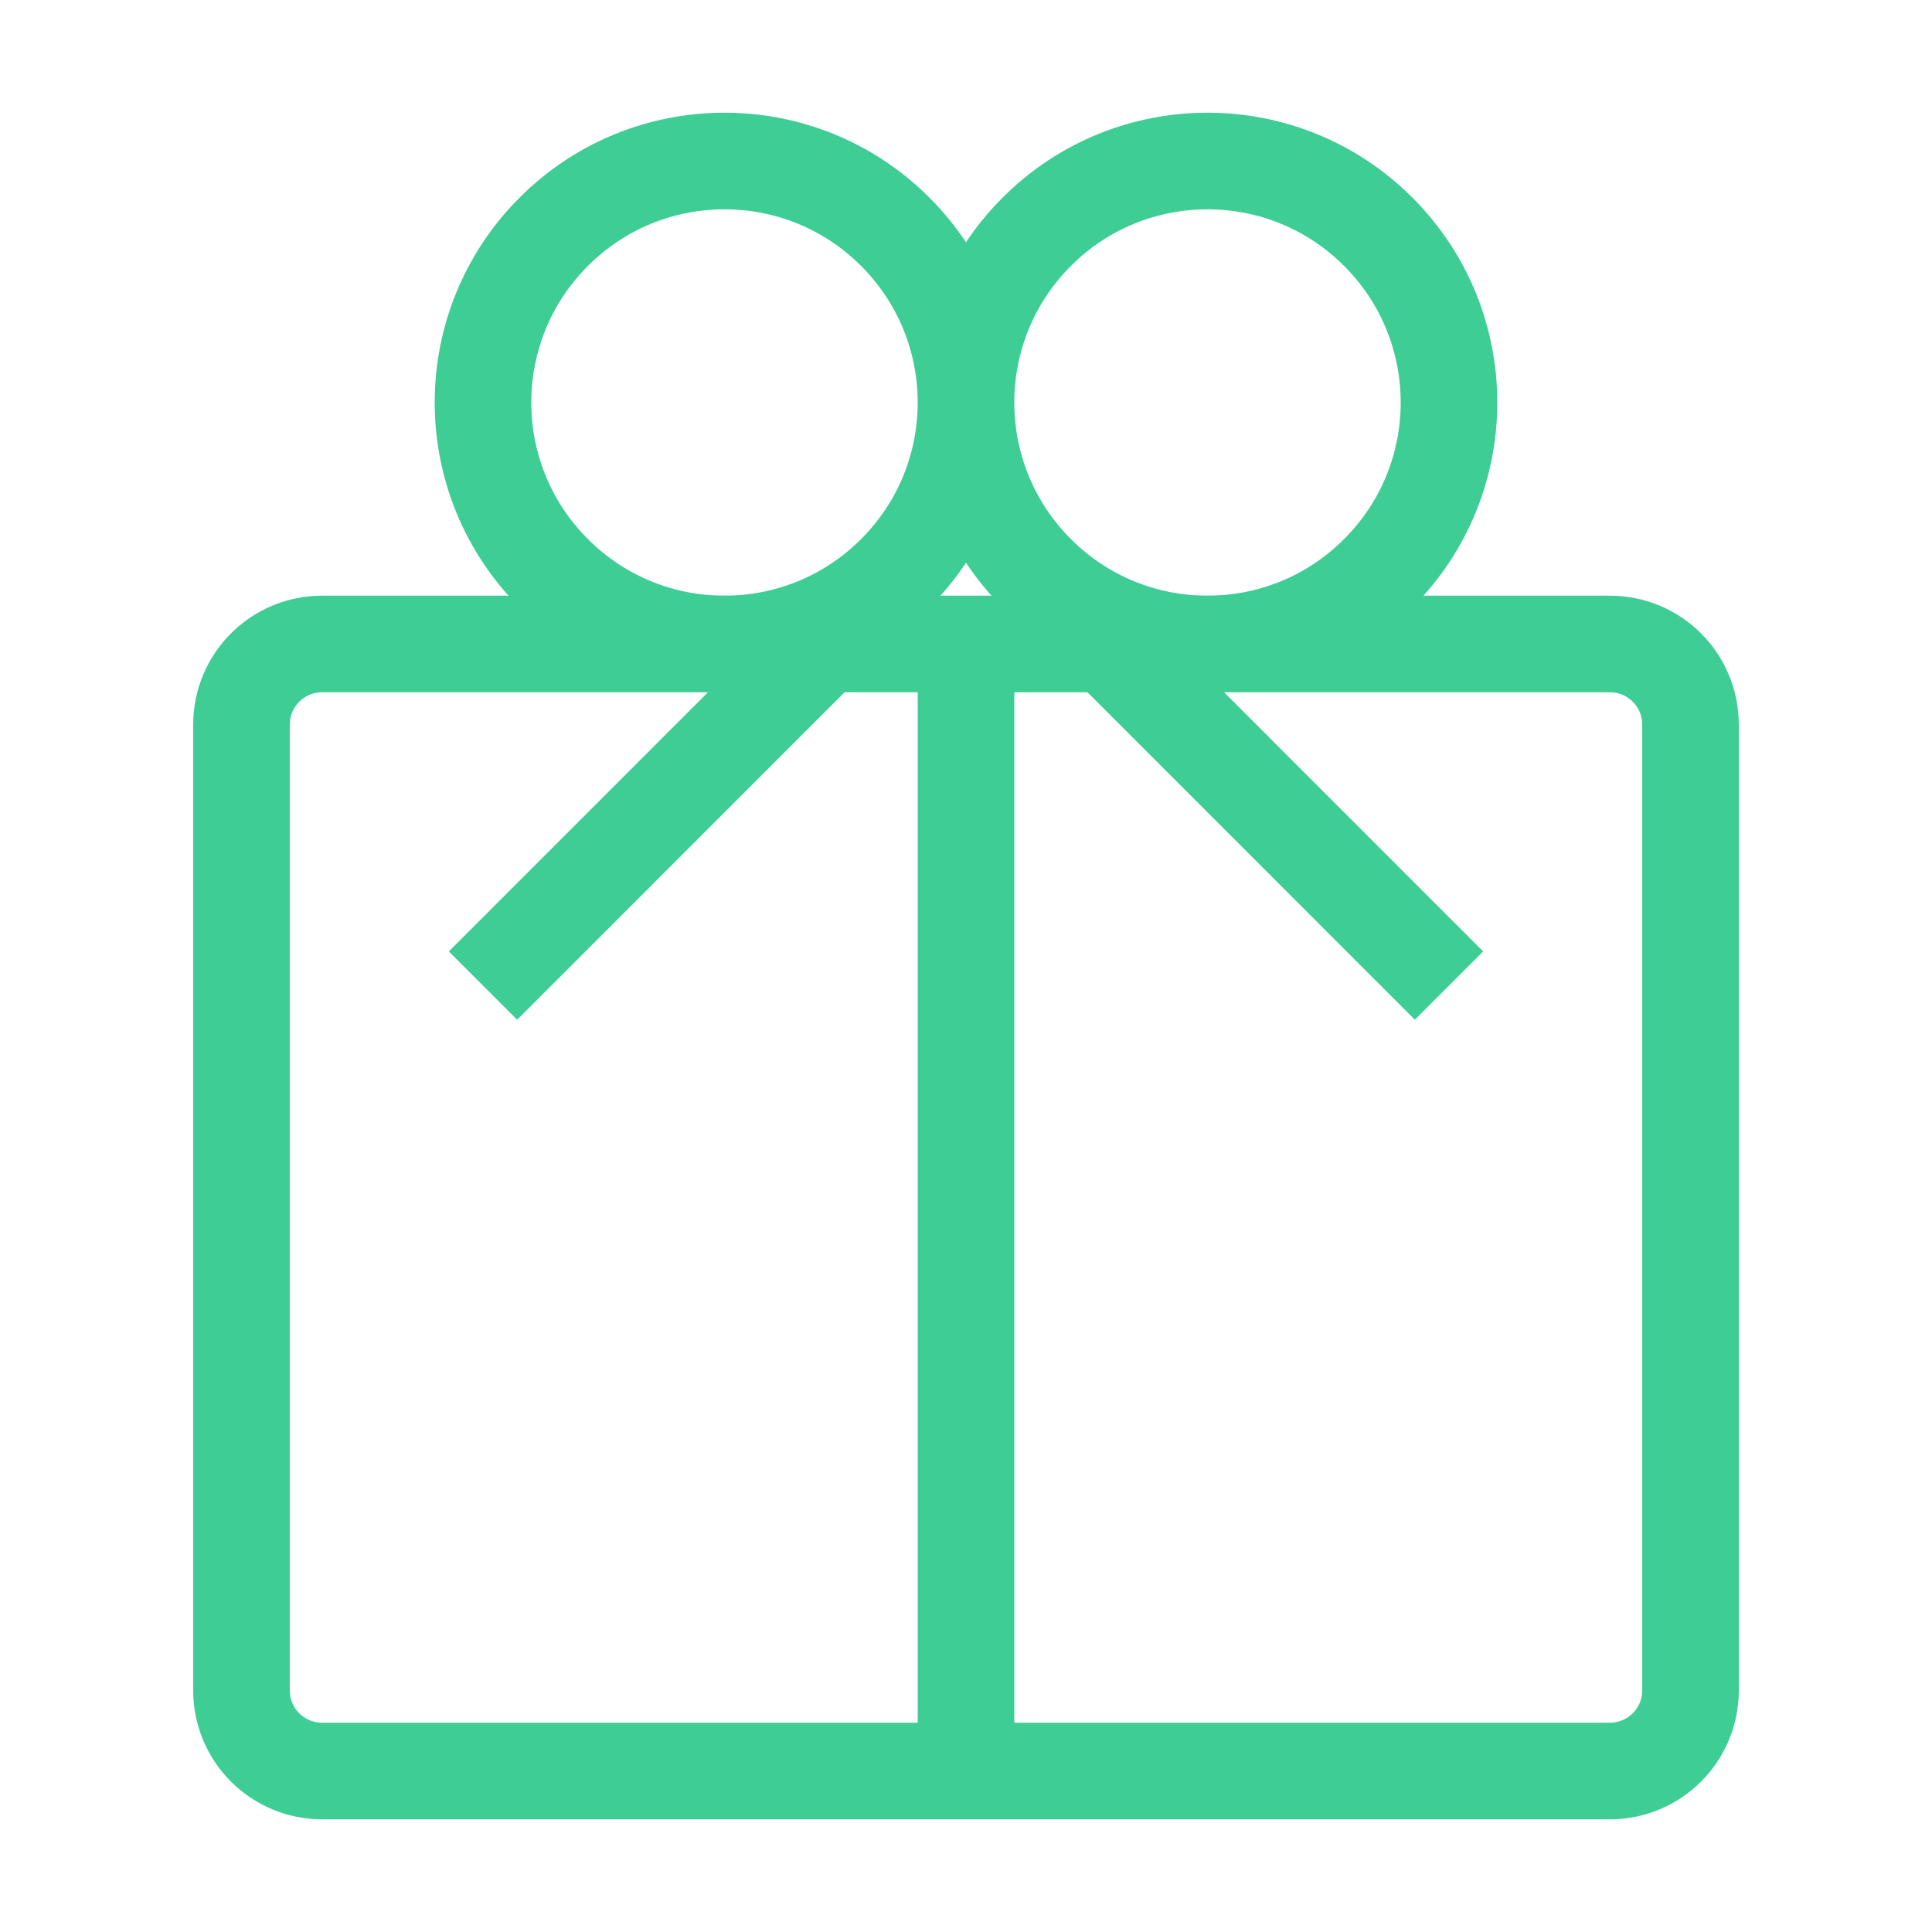
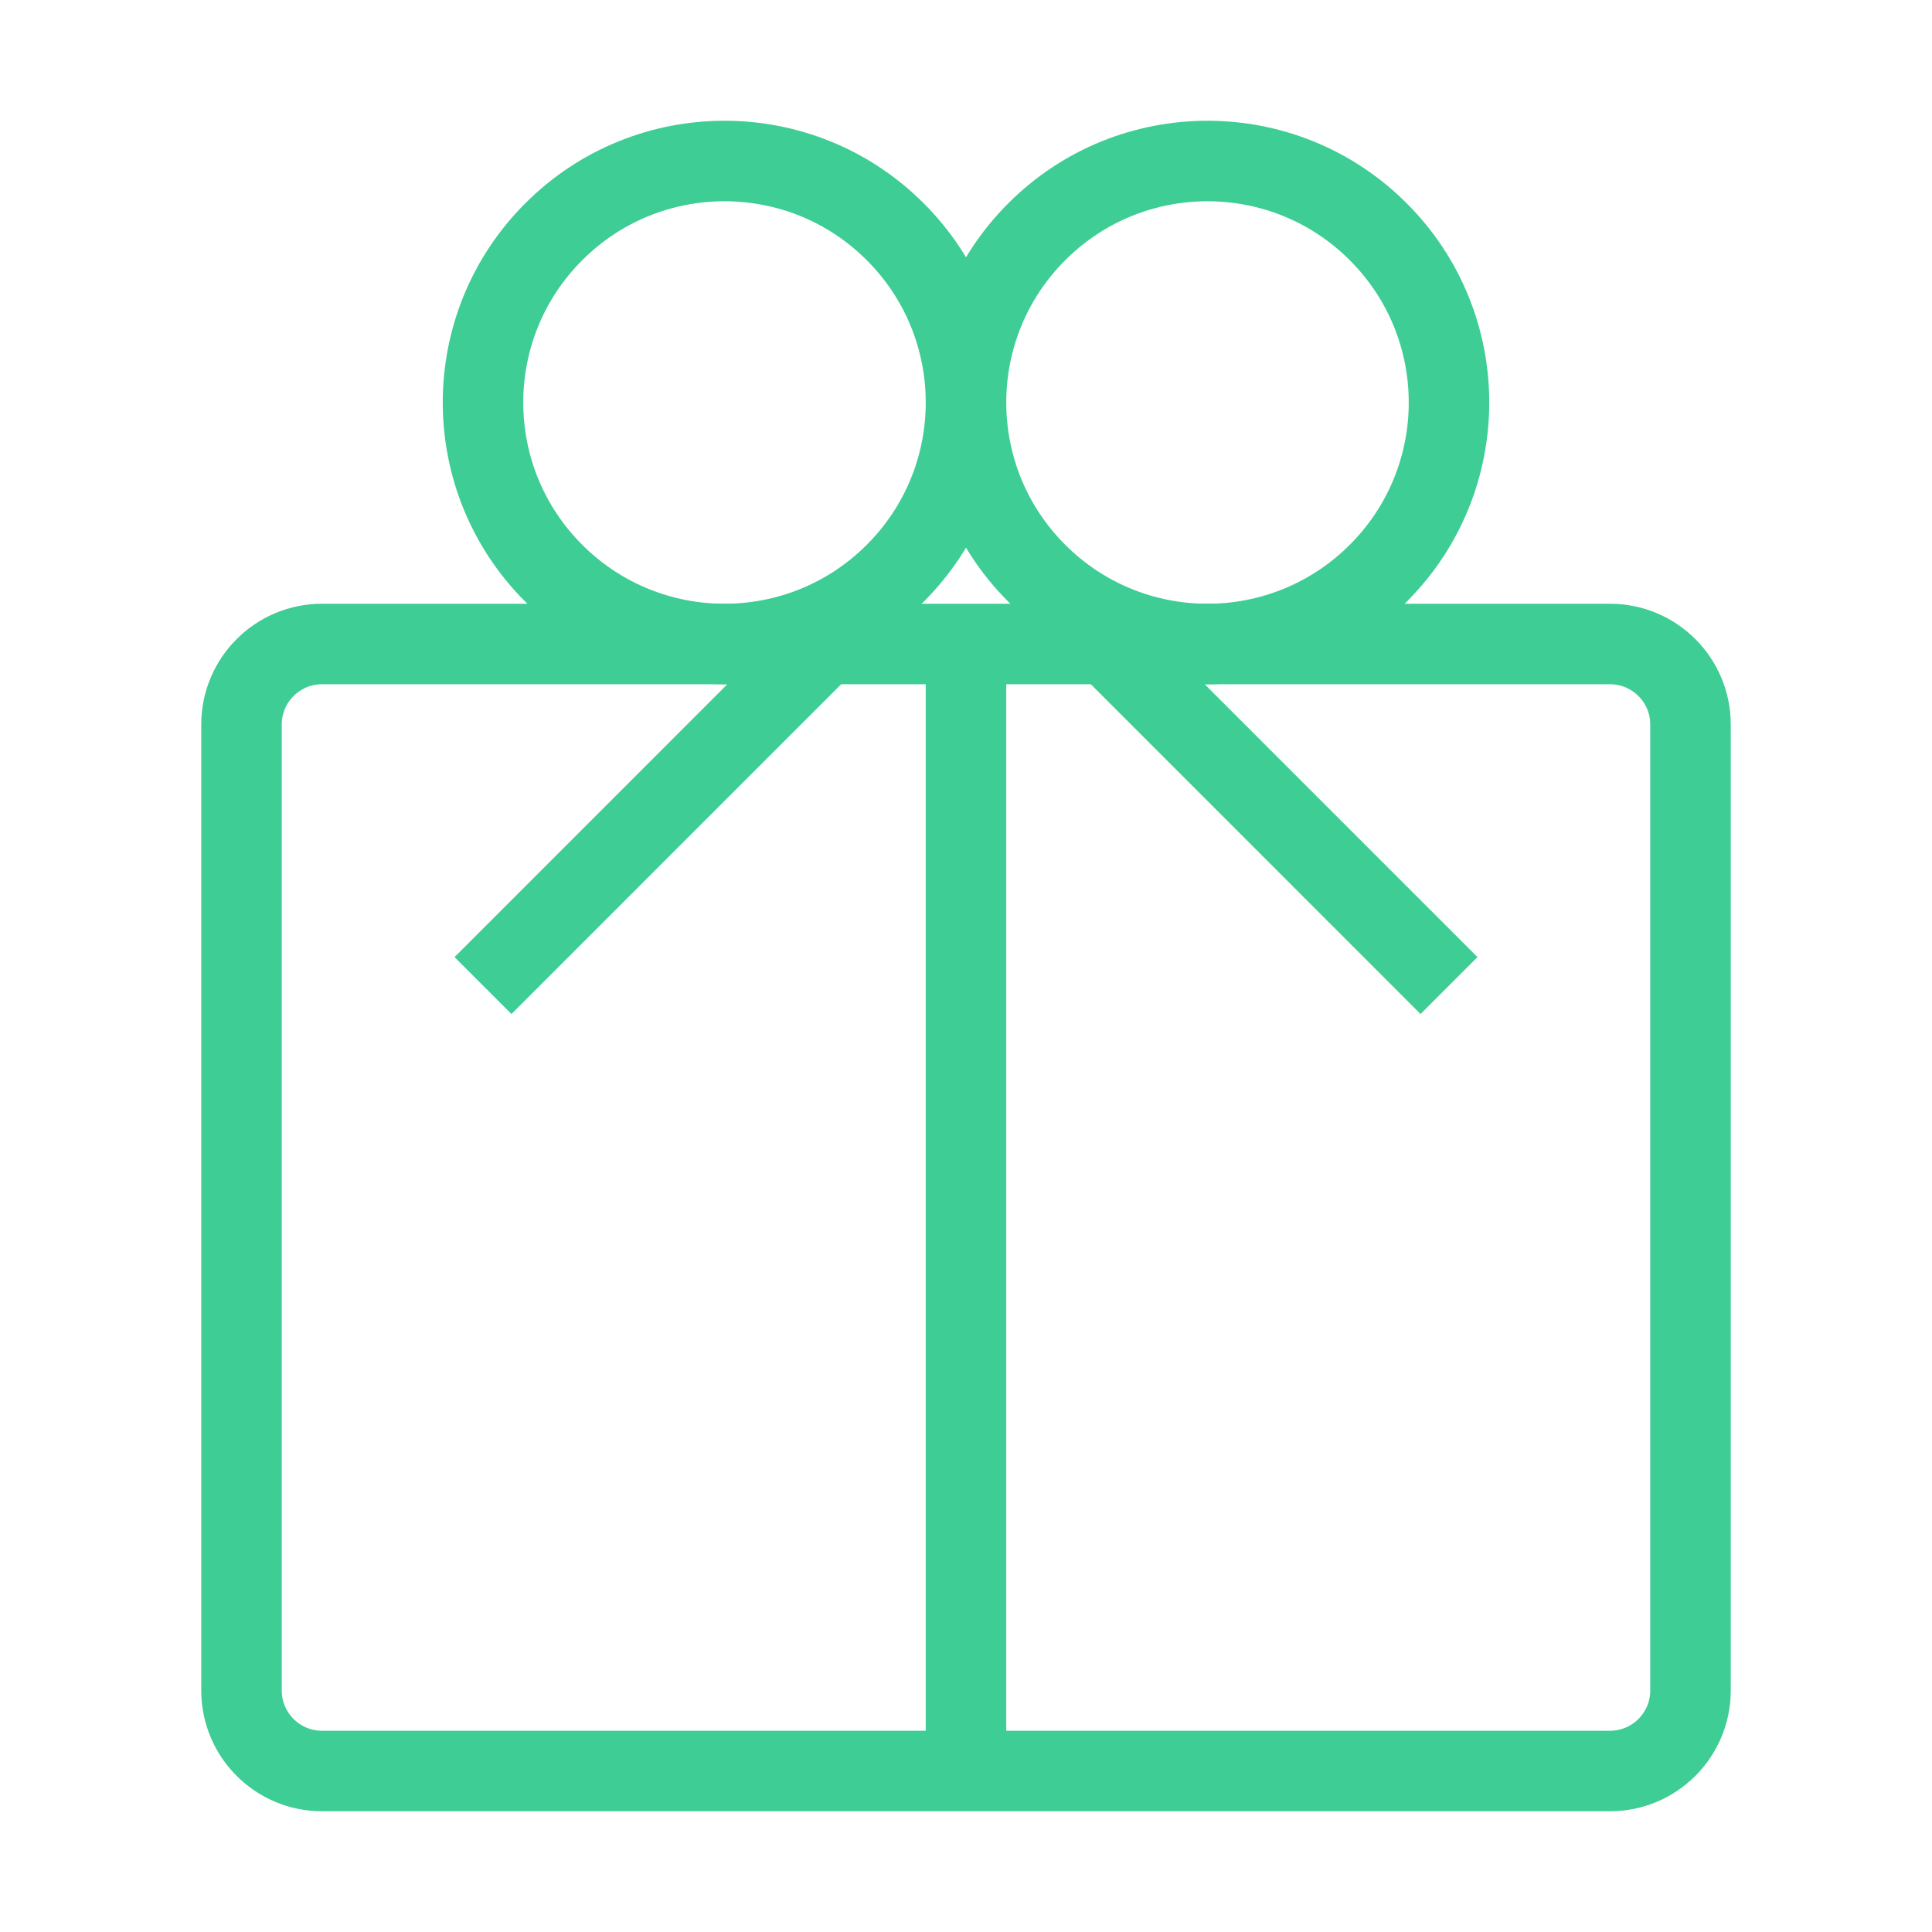
<svg xmlns="http://www.w3.org/2000/svg" width="24" height="24" viewBox="0 0 24 24" fill="none">
-   <path d="M12 8L4 8C3.448 8 3 8.448 3 9L3 21C3 21.552 3.448 22 4 22H12M12 8L20 8C20.552 8 21 8.448 21 9V21C21 21.552 20.552 22 20 22H12M12 8L12 22" stroke="#3DCD95" stroke-width="1.2" />
-   <path d="M12.879 7.121C14.05 8.293 15.95 8.293 17.121 7.121C18.293 5.95 18.293 4.05 17.121 2.879C15.95 1.707 14.05 1.707 12.879 2.879C11.707 4.05 11.707 5.95 12.879 7.121ZM12.879 7.121L18 12.243M11.121 7.121C9.95 8.293 8.05 8.293 6.879 7.121C5.707 5.95 5.707 4.05 6.879 2.879C8.05 1.707 9.95 1.707 11.121 2.879C12.293 4.05 12.293 5.95 11.121 7.121ZM11.121 7.121L6 12.243" stroke="#3DCD95" stroke-width="1.2" />
+   <path d="M12 8L4 8C3.448 8 3 8.448 3 9L3 21C3 21.552 3.448 22 4 22H12M12 8L20 8C20.552 8 21 8.448 21 9V21C21 21.552 20.552 22 20 22H12M12 8L12 22" stroke="#3DCD95" strokeWidth="1.2" />
+   <path d="M12.879 7.121C14.05 8.293 15.95 8.293 17.121 7.121C18.293 5.95 18.293 4.05 17.121 2.879C15.95 1.707 14.05 1.707 12.879 2.879C11.707 4.05 11.707 5.95 12.879 7.121ZM12.879 7.121L18 12.243M11.121 7.121C9.95 8.293 8.05 8.293 6.879 7.121C5.707 5.95 5.707 4.05 6.879 2.879C8.05 1.707 9.95 1.707 11.121 2.879C12.293 4.05 12.293 5.95 11.121 7.121ZM11.121 7.121L6 12.243" stroke="#3DCD95" strokeWidth="1.2" />
</svg>
